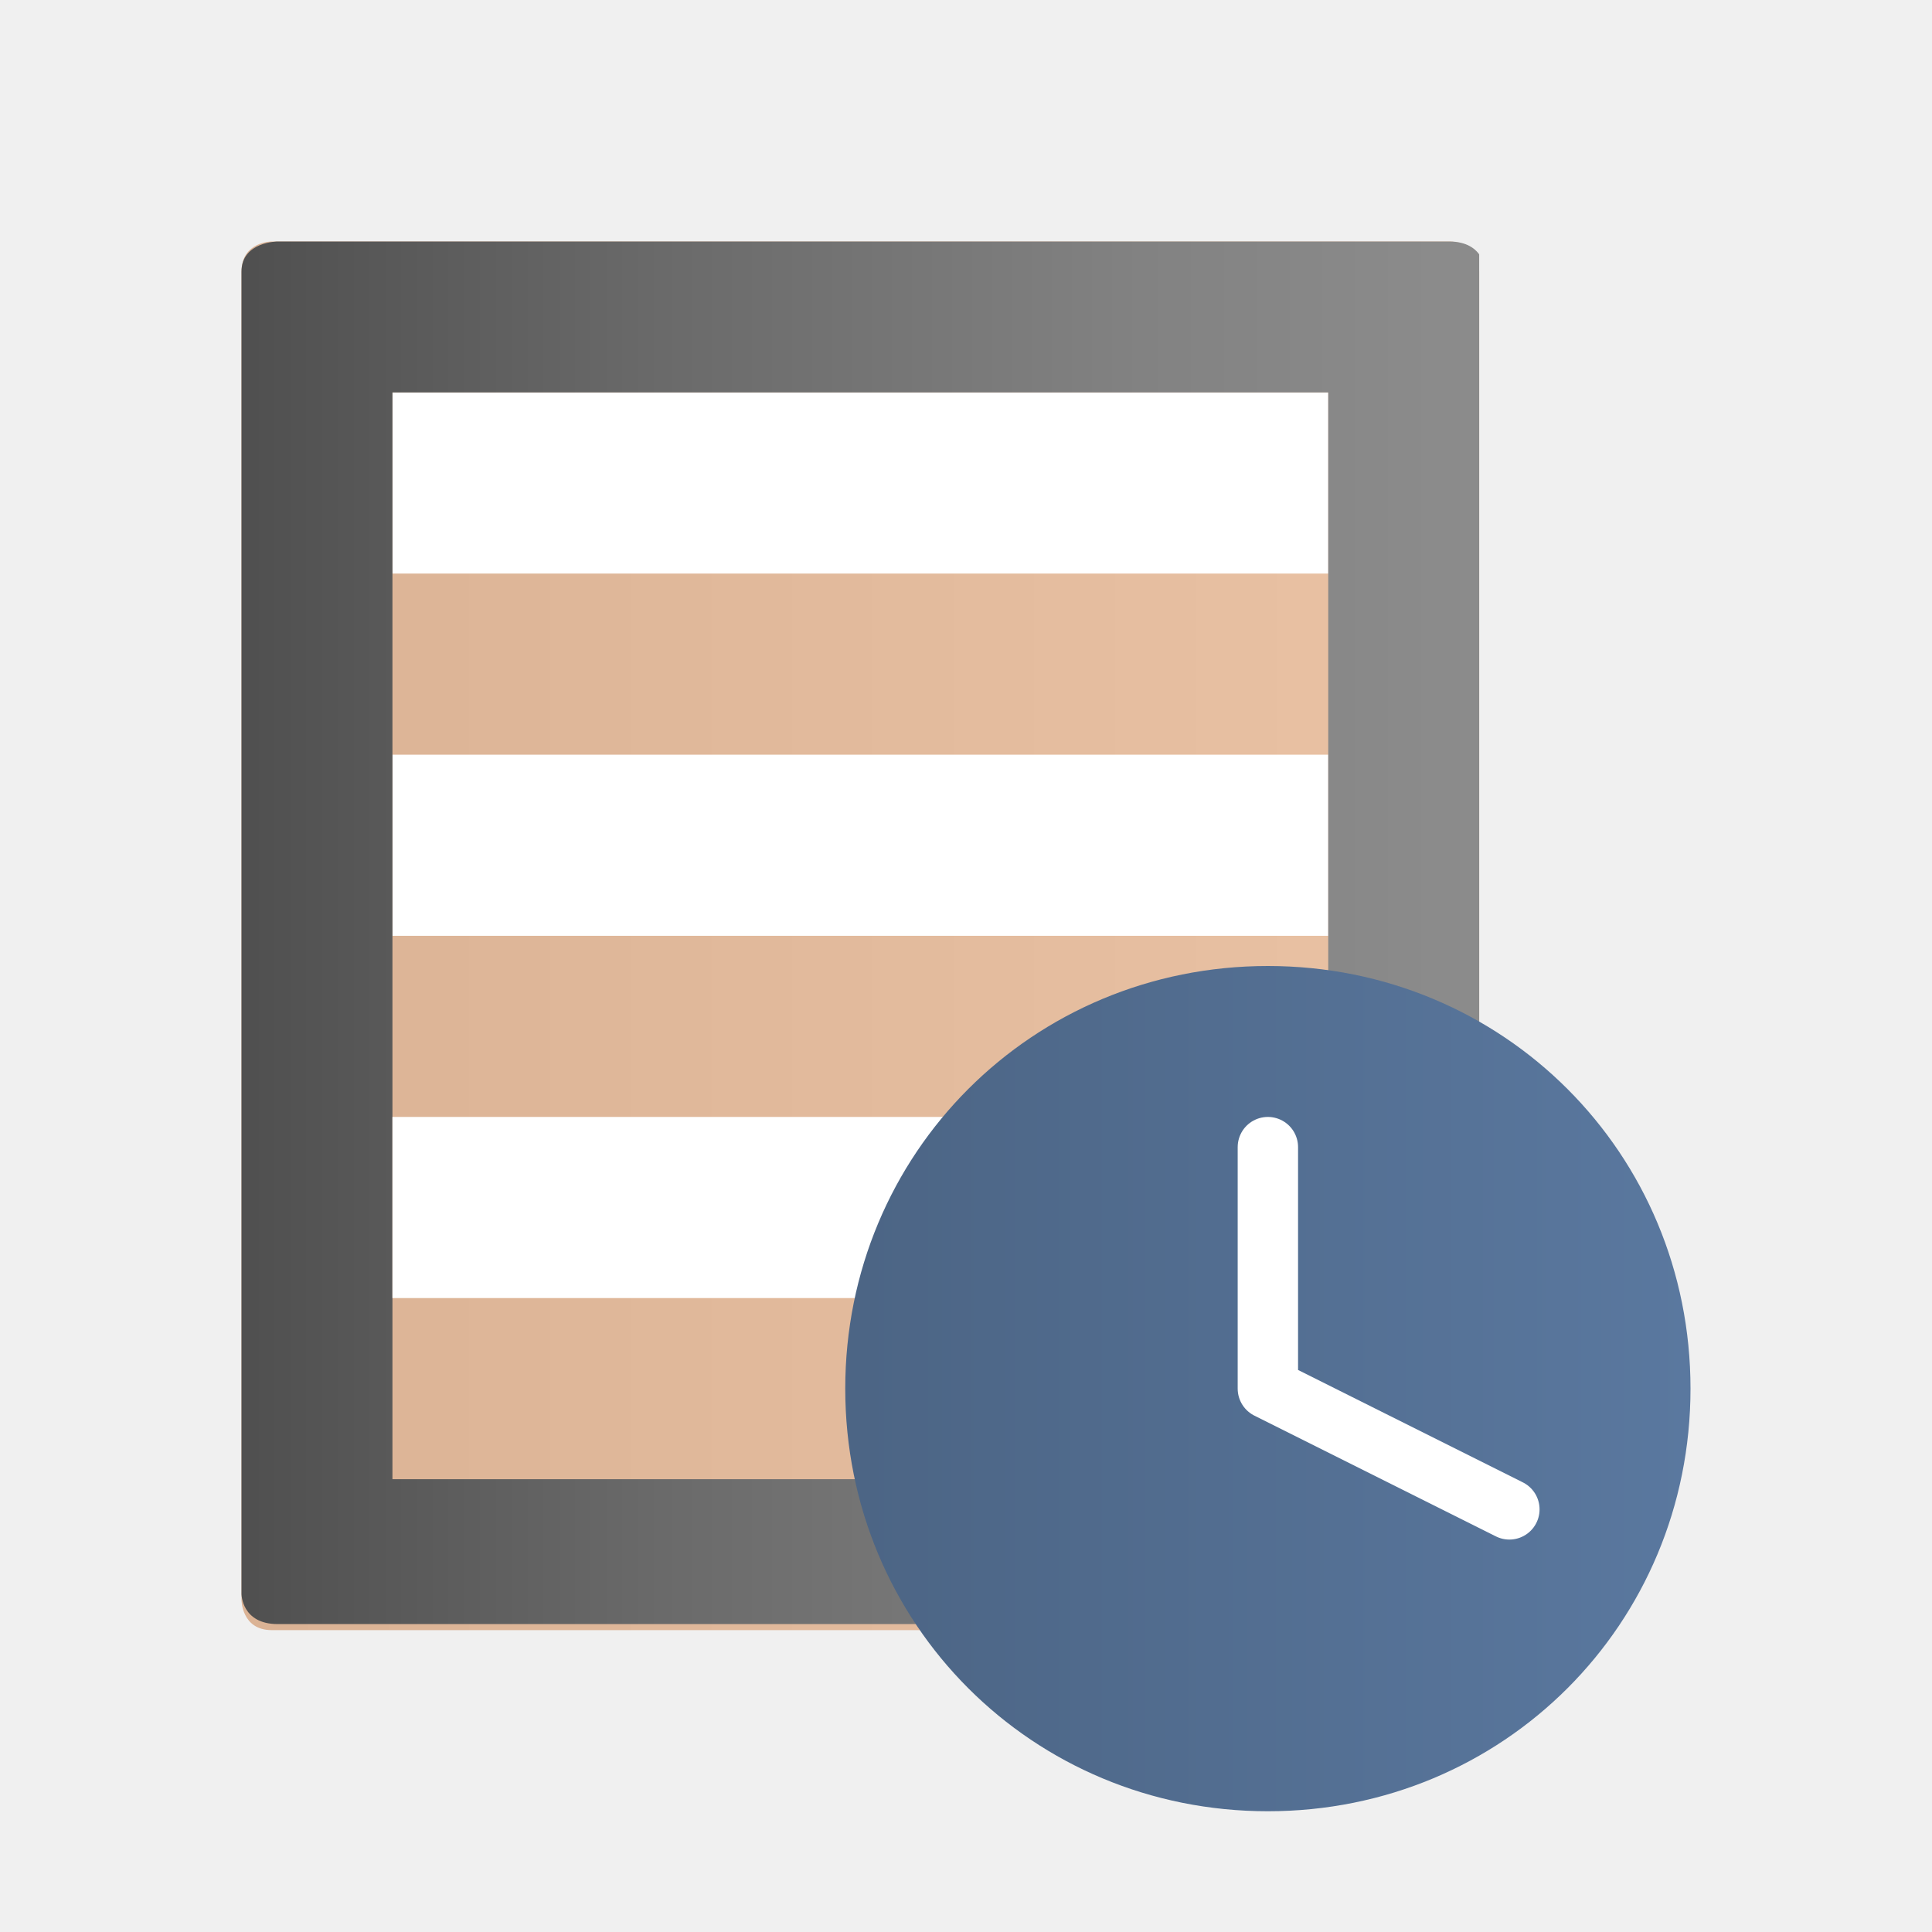
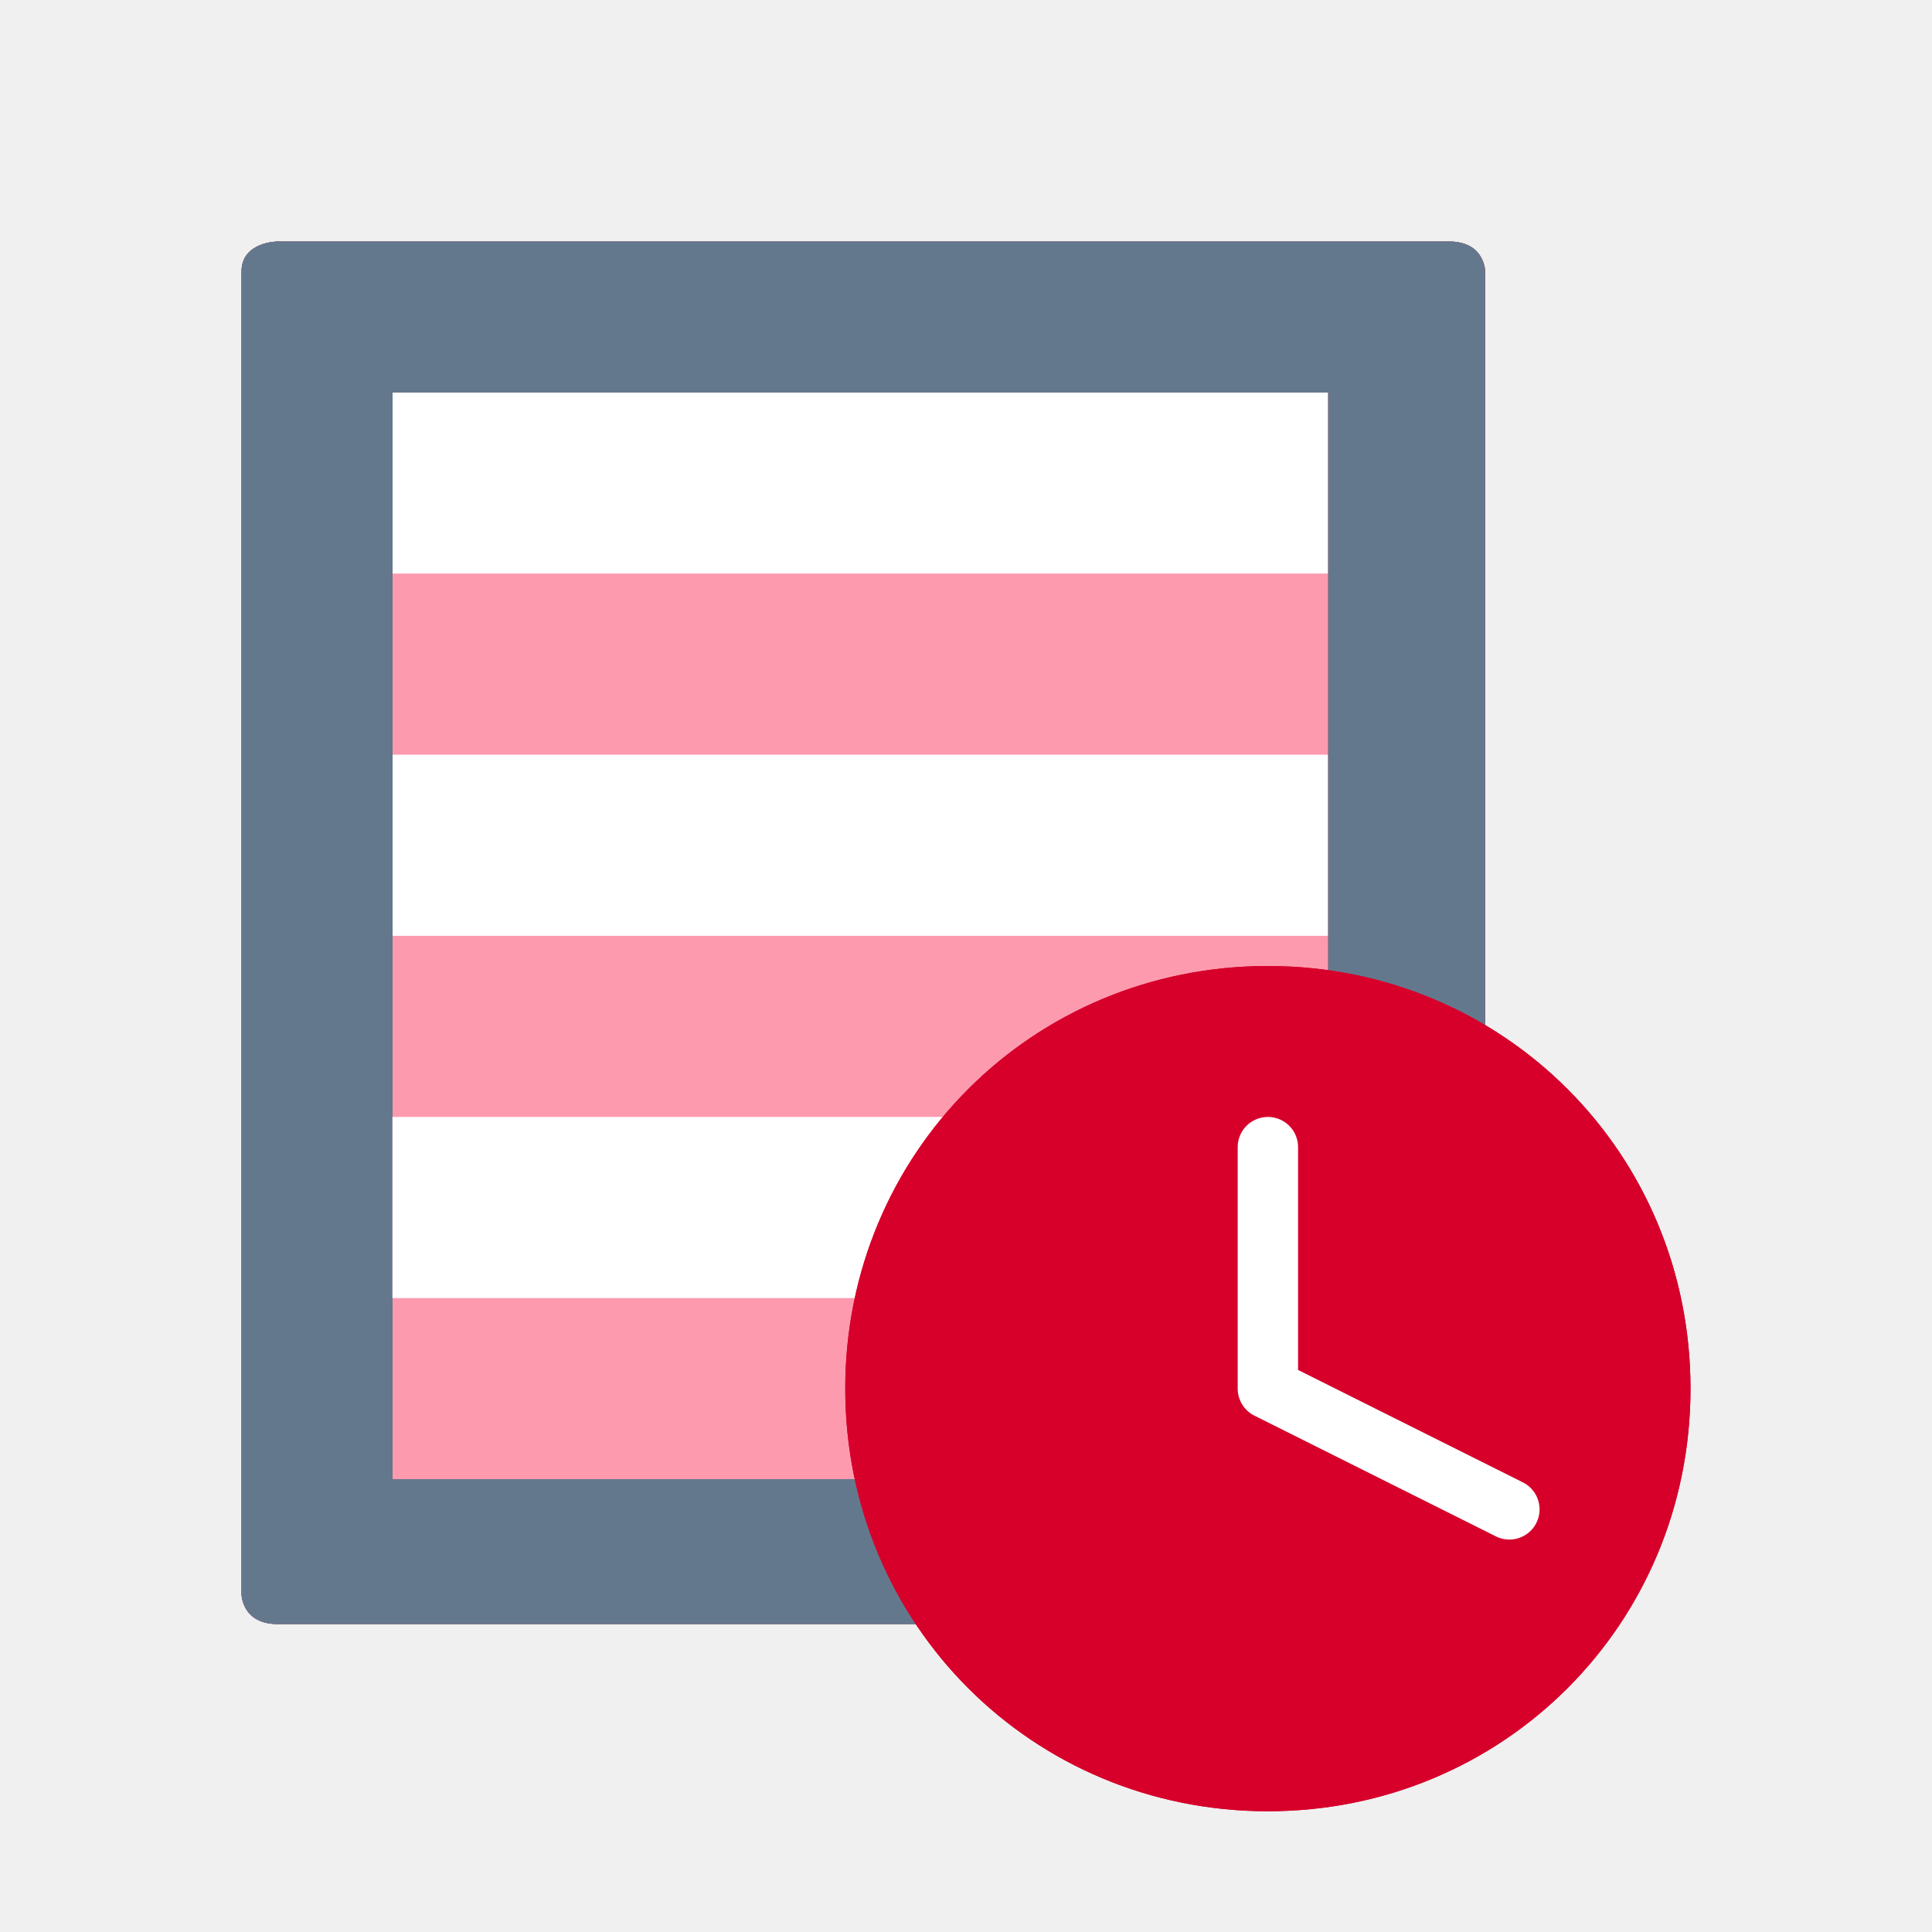
<svg xmlns="http://www.w3.org/2000/svg" xmlns:xlink="http://www.w3.org/1999/xlink" version="1.1" id="Layer_1" x="0px" y="0px" width="32px" height="32px" viewBox="0 0 32 32" enable-background="new 0 0 32 32" xml:space="preserve">
  <g>
-     <defs>
-       <path id="SVGID_1_" d="M4.5,4C4.5,4,4,4,4,4.5v22c0,0,0,0.5,0.5,0.5H24c0,0,0.5,0,0.5-0.5v-22c0,0,0-0.5-0.5-0.5H4.5z" />
-     </defs>
-     <clipPath id="SVGID_2_">
-       <use xlink:href="#SVGID_1_" overflow="visible" />
-     </clipPath>
-     <linearGradient id="SVGID_3_" gradientUnits="userSpaceOnUse" x1="-118.707" y1="164.805" x2="-117.707" y2="164.805" gradientTransform="matrix(20.5 0 0 -20.5 2437.5 3394)">
-       <stop offset="0" style="stop-color:#DBB395" />
-       <stop offset="1.983430e-02" style="stop-color:#DBB395" />
-       <stop offset="1" style="stop-color:#EAC2A4" />
-     </linearGradient>
-     <rect x="4" y="4" clip-path="url(#SVGID_2_)" fill="url(#SVGID_3_)" width="20.5" height="23" />
+     <g>
+       <g>
+         <path id="SVGID_1_" fill="#FD9AAE" d="M5.315,4.965c0,0-0.456,0-0.456,0.456v20.046c0,0,0,0.456,0.456,0.456h17.769     c0,0,0.456,0,0.456-0.456V5.42c0,0,0-0.456-0.456-0.456L5.315,4.965L5.315,4.965z" />
+       </g>
+       <g>
+         <defs>
+           <path id="SVGID_2_" d="M5.315,4.965c0,0-0.456,0-0.456,0.456v20.046c0,0,0,0.456,0.456,0.456h17.769c0,0,0.456,0,0.456-0.456      V5.42c0,0,0-0.456-0.456-0.456L5.315,4.965L5.315,4.965z" />
+         </defs>
+         <clipPath id="SVGID_4_">
+           <use xlink:href="#SVGID_2_" overflow="visible" />
+         </clipPath>
+         <rect x="4.86" y="4.965" clip-path="url(#SVGID_4_)" fill="#FD9AAE" width="18.68" height="20.958" />
+       </g>
+     </g>
  </g>
  <rect x="6.5" y="6.5" fill="#FFFFFF" width="15.5" height="3" />
  <rect x="6.5" y="12.5" fill="#FFFFFF" width="15.5" height="3" />
  <g>
-     <defs>
-       <path id="SVGID_4_" d="M6.5,6.5H22v18H6.5V6.5z M4.6,4C4.6,4,4,4,4,4.5v21.9c0,0,0,0.5,0.6,0.5h19.4c0,0,0.6,0,0.6-0.5V4.5    c0,0,0-0.5-0.6-0.5H4.6z" />
-     </defs>
-     <clipPath id="SVGID_5_">
-       <use xlink:href="#SVGID_4_" overflow="visible" />
-     </clipPath>
-     <linearGradient id="SVGID_6_" gradientUnits="userSpaceOnUse" x1="-118.55" y1="165.025" x2="-117.55" y2="165.025" gradientTransform="matrix(20 0 0 -20 2375 3316)">
-       <stop offset="0" style="stop-color:#505050" />
-       <stop offset="7.292820e-03" style="stop-color:#505050" />
-       <stop offset="0.348" style="stop-color:#6A6A6A" />
-       <stop offset="0.746" style="stop-color:#828282" />
-       <stop offset="0.991" style="stop-color:#8B8B8B" />
-       <stop offset="1" style="stop-color:#8B8B8B" />
-     </linearGradient>
-     <rect x="4" y="4" clip-path="url(#SVGID_5_)" fill="url(#SVGID_6_)" width="20.5" height="23" />
+     <g>
+       <g>
+         <path id="SVGID_3_" fill="#D6002B" d="M6.5,6.5H22v18H6.5V6.5z M4.6,4C4.6,4,4,4,4,4.5v21.9c0,0,0,0.5,0.6,0.5H24     c0,0,0.6,0,0.6-0.5V4.5c0,0,0-0.5-0.6-0.5H4.6z" />
+       </g>
+       <g>
+         <defs>
+           <path id="SVGID_6_" d="M6.5,6.5H22v18H6.5V6.5z M4.6,4C4.6,4,4,4,4,4.5v21.9c0,0,0,0.5,0.6,0.5H24c0,0,0.6,0,0.6-0.5V4.5      c0,0,0-0.5-0.6-0.5H4.6z" />
+         </defs>
+         <use xlink:href="#SVGID_6_" overflow="visible" fill="#64788D" />
+         <clipPath id="SVGID_7_">
+           <use xlink:href="#SVGID_6_" overflow="visible" />
+         </clipPath>
+         <rect x="4" y="4" clip-path="url(#SVGID_7_)" fill="#64788D" width="20.5" height="23" />
+       </g>
+     </g>
  </g>
  <rect x="6.5" y="18.5" fill="#FFFFFF" width="15.5" height="3" />
  <g>
-     <defs>
-       <path id="SVGID_7_" d="M14,23c0,3.9,3.1,7,7,7s7-3.1,7-7c0-3.9-3.1-7-7-7S14,19.1,14,23" />
-     </defs>
-     <clipPath id="SVGID_8_">
-       <use xlink:href="#SVGID_7_" overflow="visible" />
-     </clipPath>
-     <linearGradient id="SVGID_9_" gradientUnits="userSpaceOnUse" x1="-115.786" y1="167.643" x2="-114.786" y2="167.643" gradientTransform="matrix(14 0 0 -14 1635 2370)">
-       <stop offset="0" style="stop-color:#4C6585" />
-       <stop offset="1.983430e-02" style="stop-color:#4C6585" />
-       <stop offset="1" style="stop-color:#5A789F" />
-     </linearGradient>
-     <rect x="14" y="16" clip-path="url(#SVGID_8_)" fill="url(#SVGID_9_)" width="14" height="14" />
+     <g>
+       <g>
+         <path id="SVGID_5_" fill="#D6002B" d="M14,23c0,3.9,3.1,7,7,7s7-3.1,7-7s-3.1-7-7-7S14,19.1,14,23" />
+       </g>
+       <g>
+         <defs>
+           <path id="SVGID_8_" d="M14,23c0,3.9,3.1,7,7,7s7-3.1,7-7s-3.1-7-7-7S14,19.1,14,23" />
+         </defs>
+         <clipPath id="SVGID_9_">
+           <use xlink:href="#SVGID_8_" overflow="visible" />
+         </clipPath>
+         <rect x="14" y="16" clip-path="url(#SVGID_9_)" fill="#D6002B" width="14" height="14" />
+       </g>
+     </g>
  </g>
  <polyline fill="none" stroke="#FFFFFF" stroke-linecap="round" stroke-linejoin="round" points="21,19 21,23 25,25 " />
</svg>
